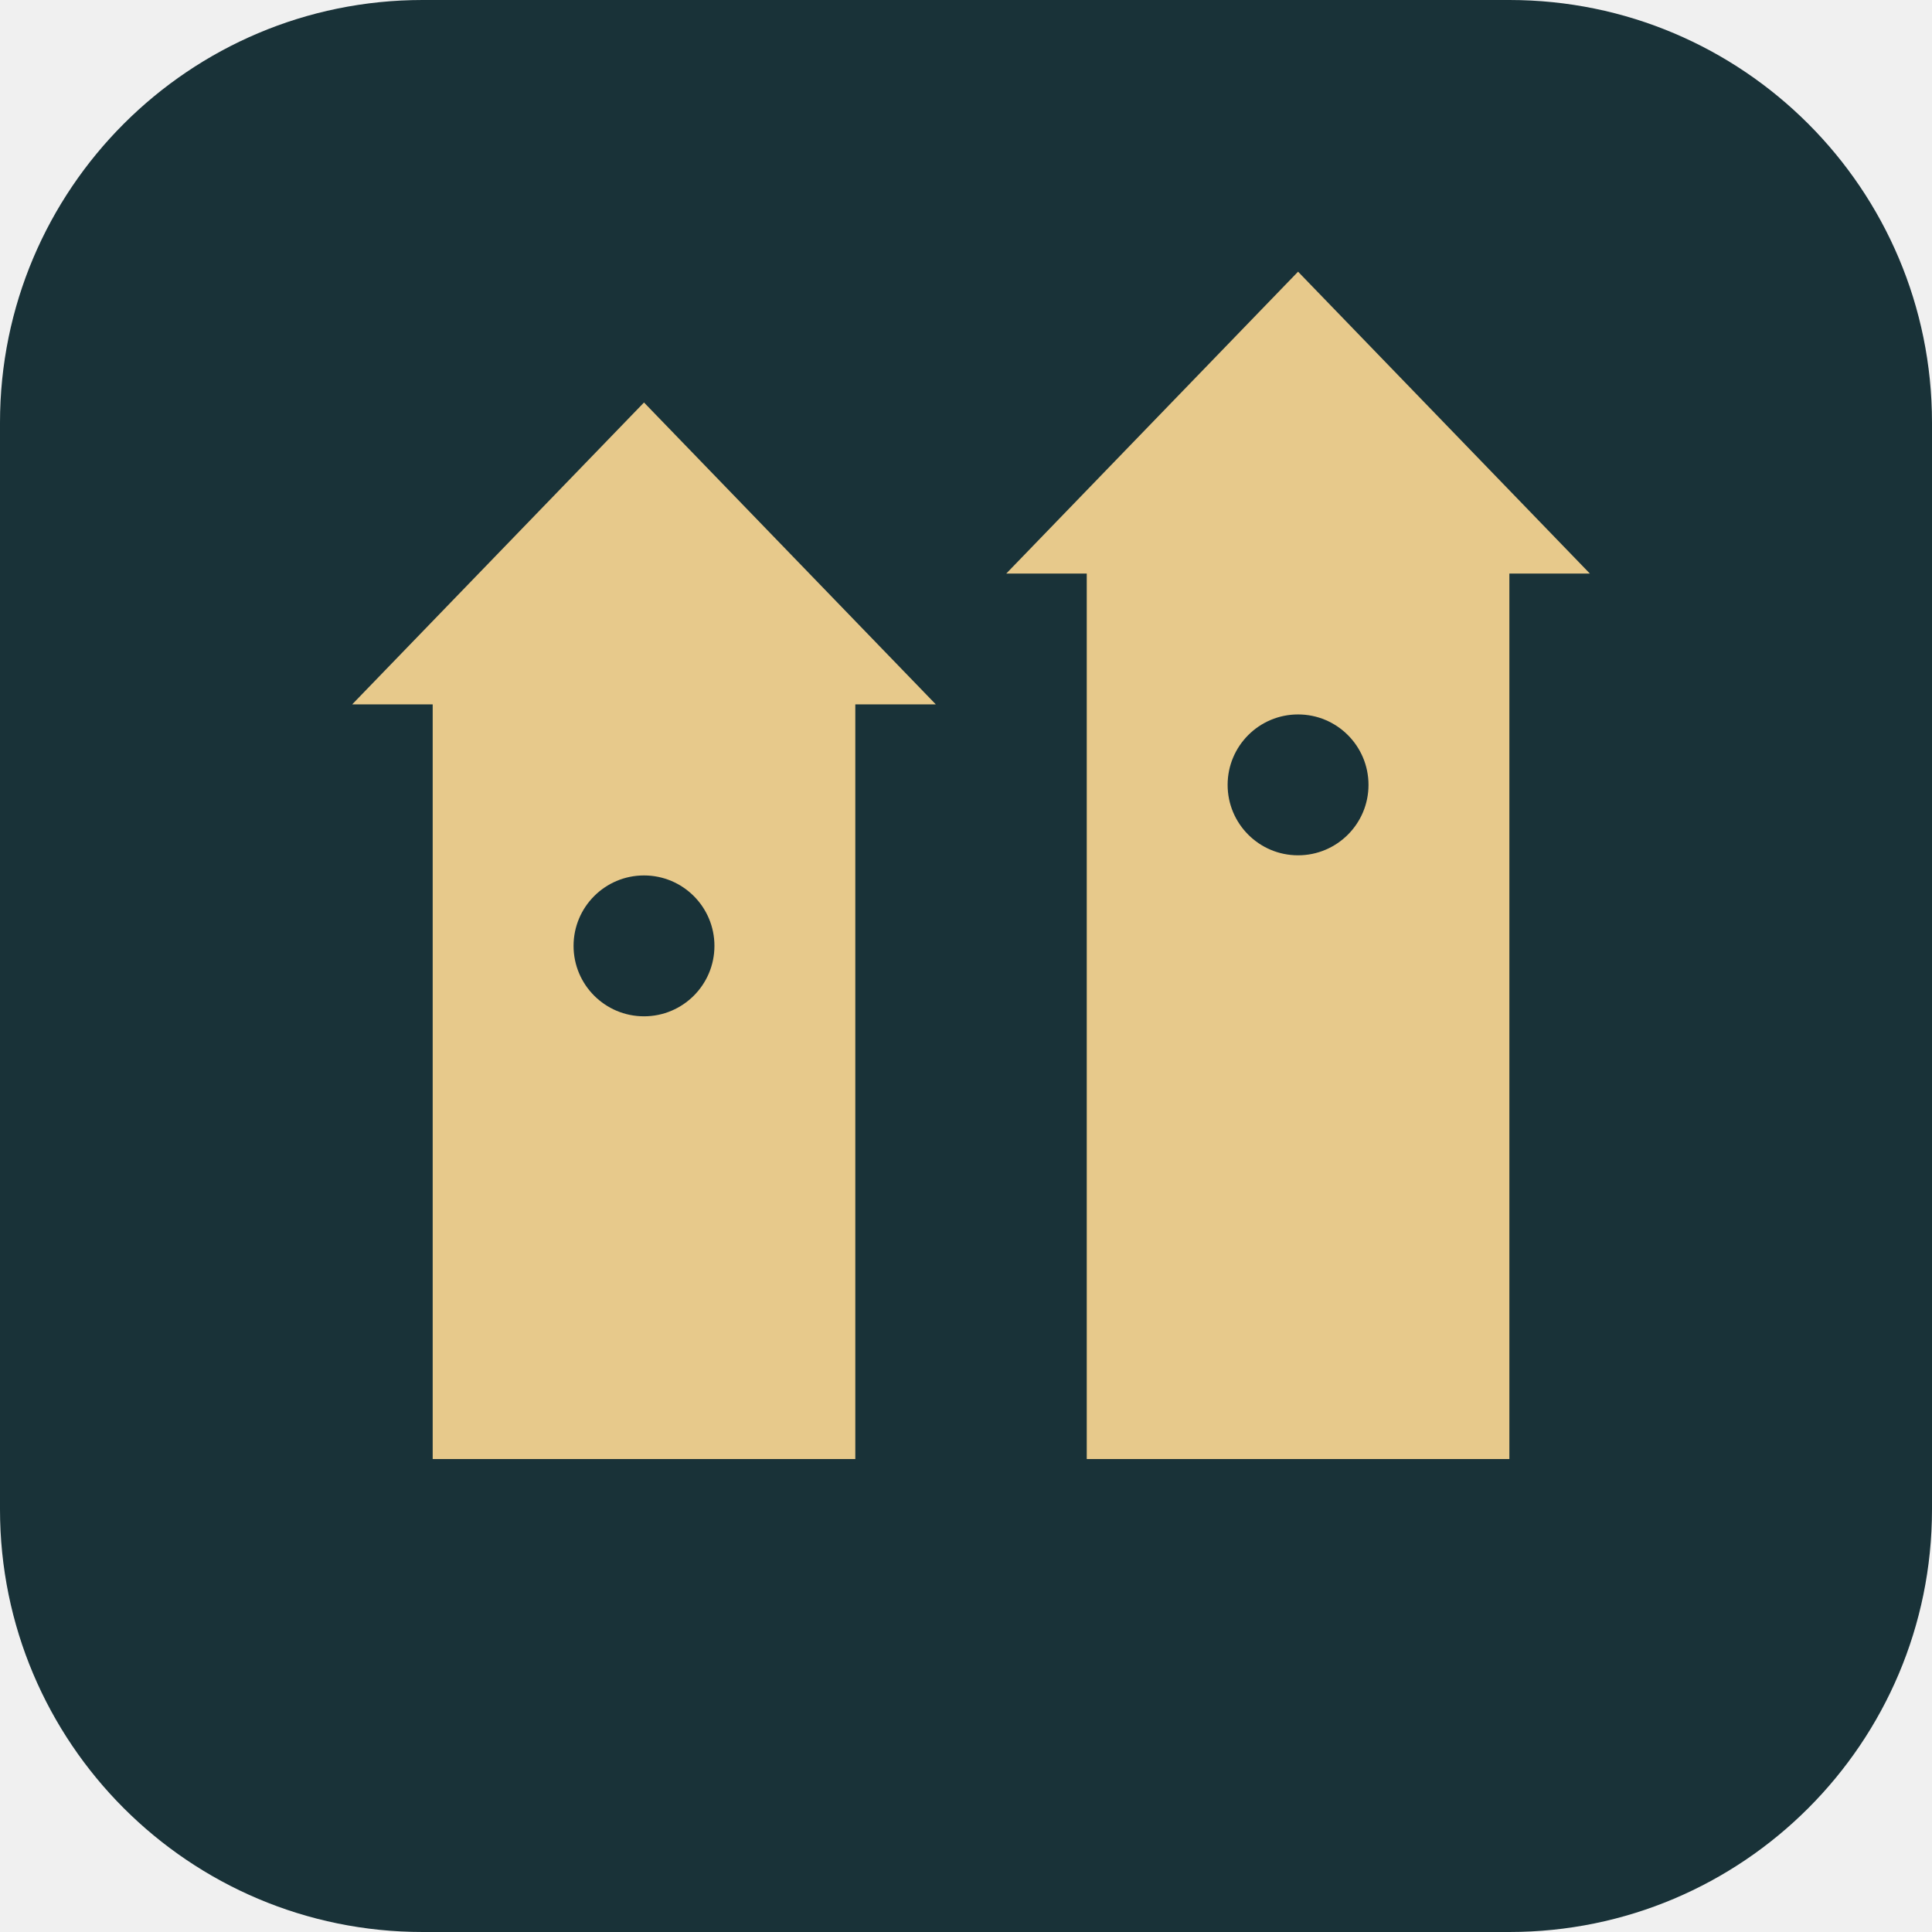
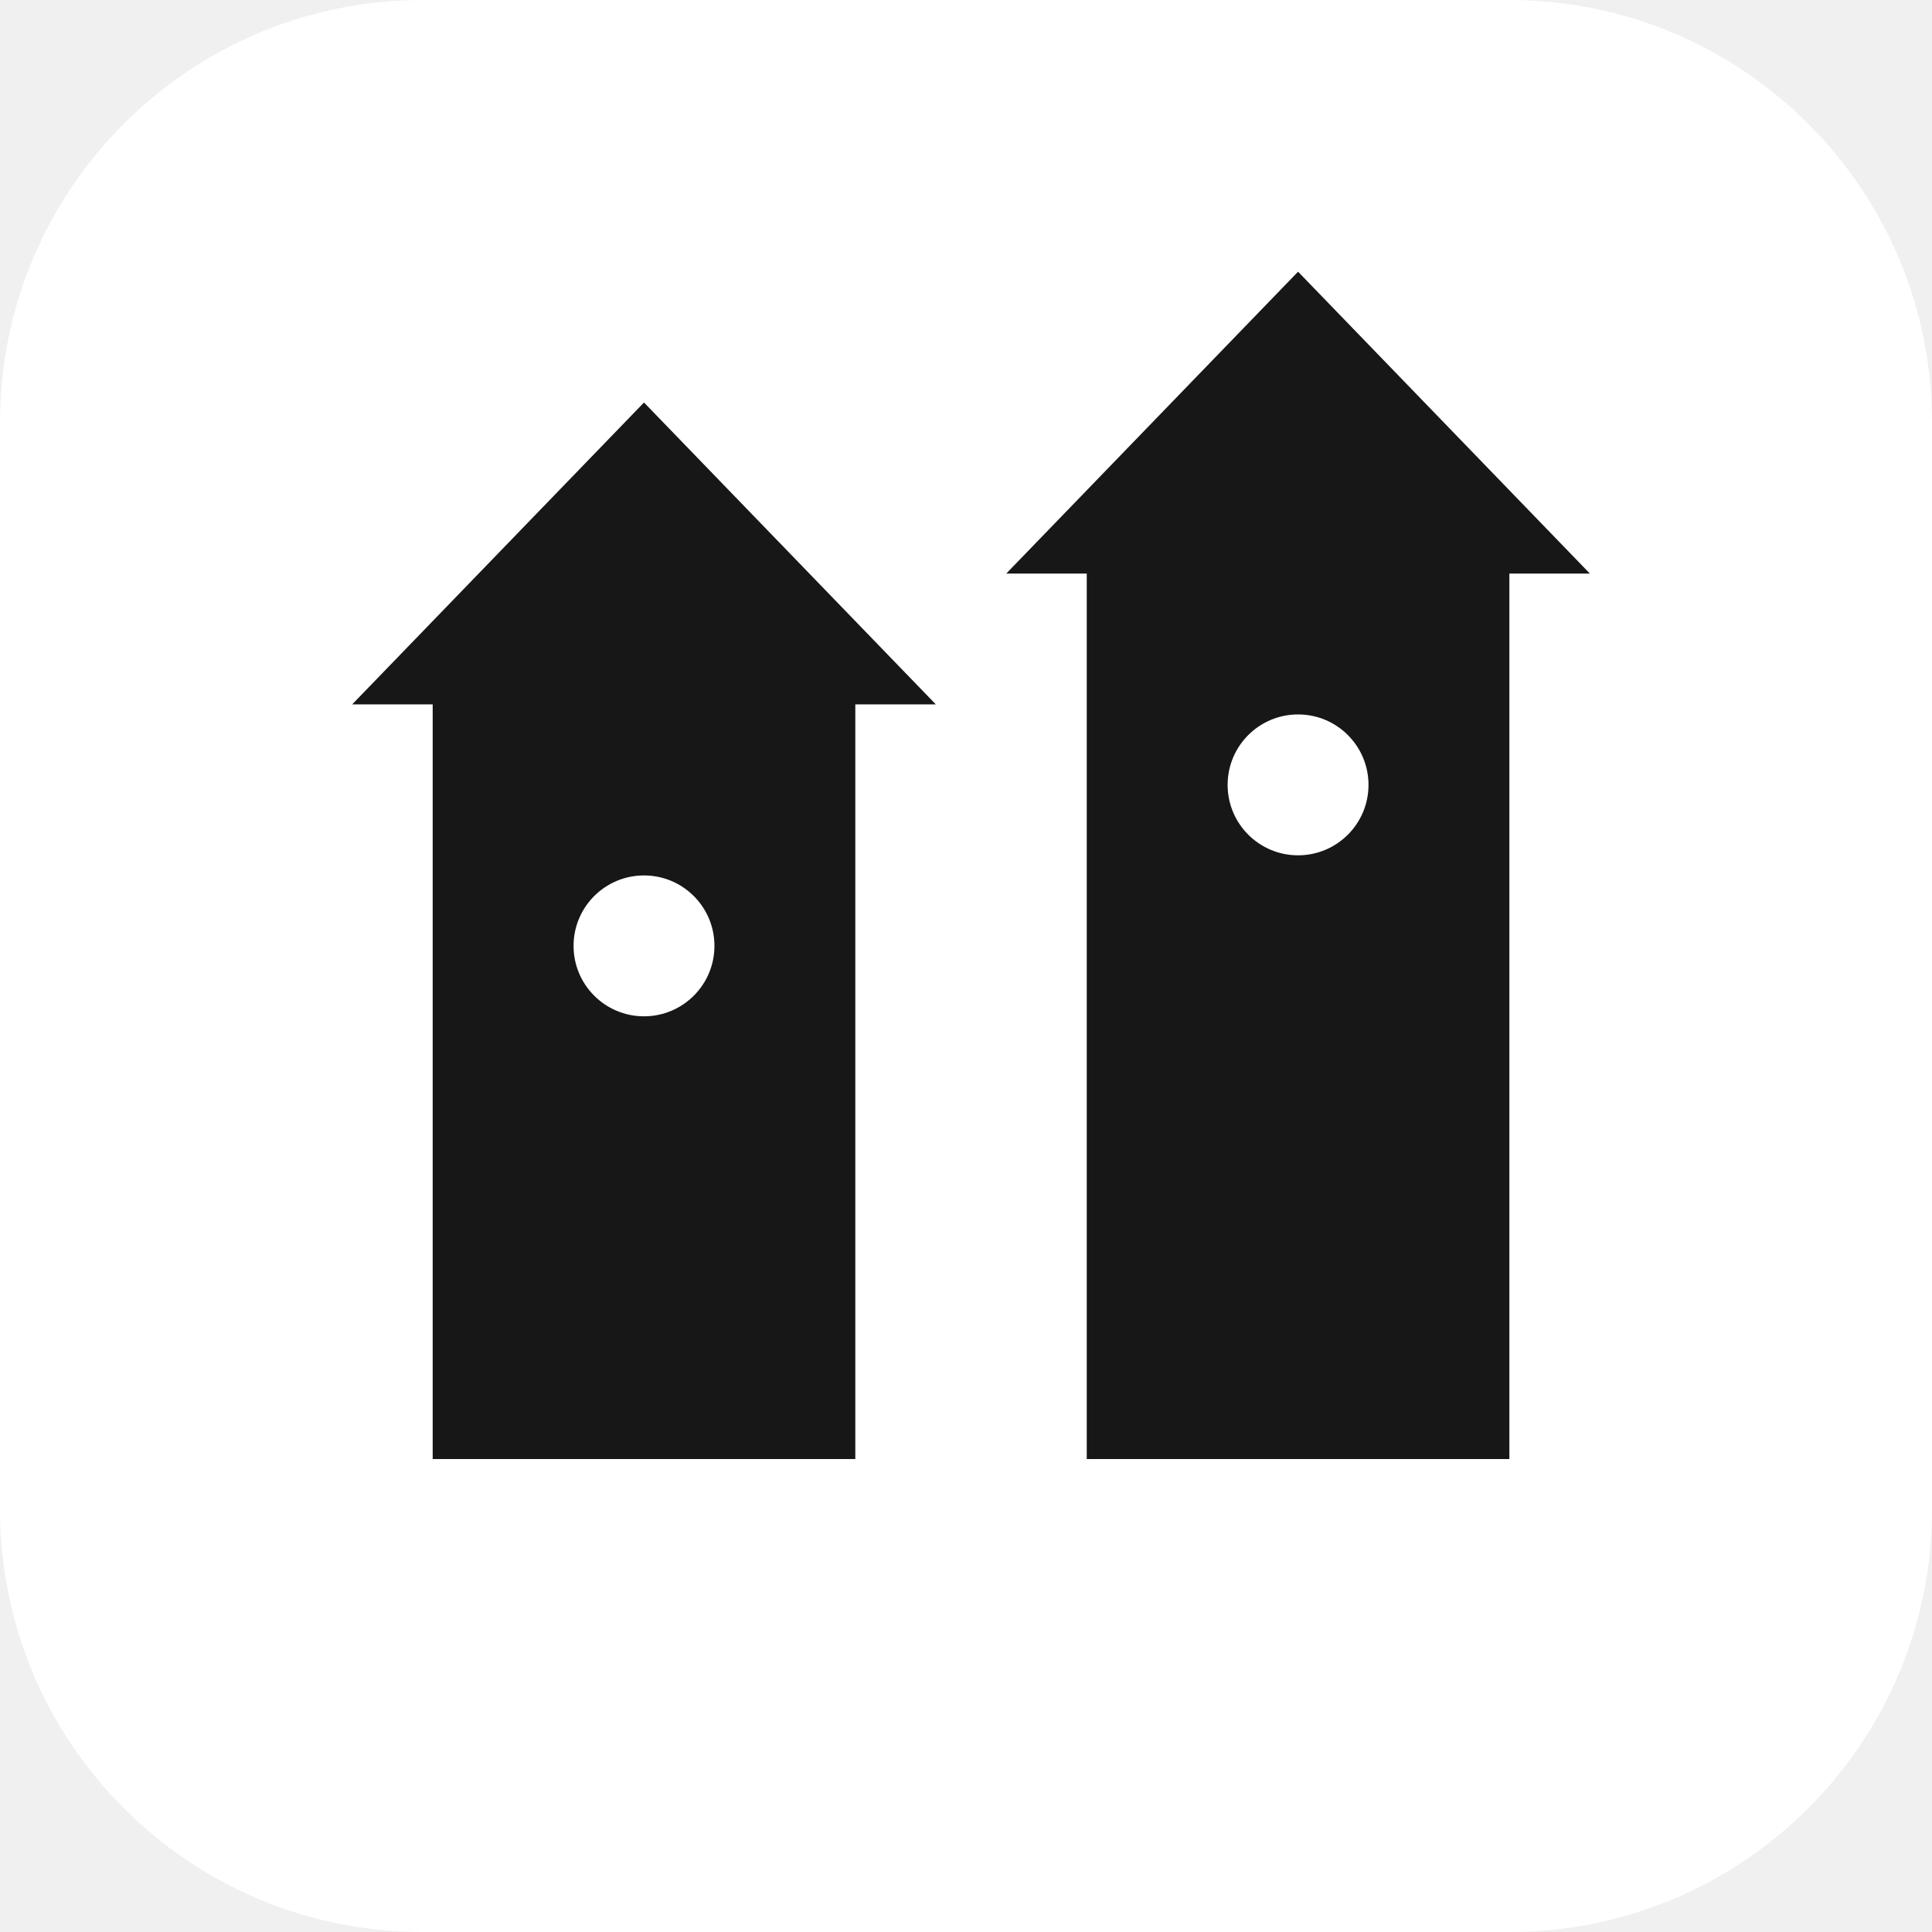
<svg xmlns="http://www.w3.org/2000/svg" width="192" height="192" viewBox="0 0 192 192">
-   <rect width="192" height="192" rx="42" fill="#193238" />
-   <path d="M43 145h42V70H43zM35 70h58L64 40zM108 145h42V57h-42zM100 57h58l-29-30z" fill="#e7c98b" />
-   <circle cx="64" cy="94" r="7" fill="#193238" />
-   <circle cx="129" cy="78" r="7" fill="#193238" />
+   <rect width="192" height="192" rx="42" fill="#ffffff" />
+   <path d="M43 145h42V70H43zM35 70h58L64 40zM108 145h42V57h-42zM100 57h58l-29-30z" fill="#171717" />
+   <circle cx="64" cy="94" r="7" fill="#ffffff" />
+   <circle cx="129" cy="78" r="7" fill="#ffffff" />
</svg>
